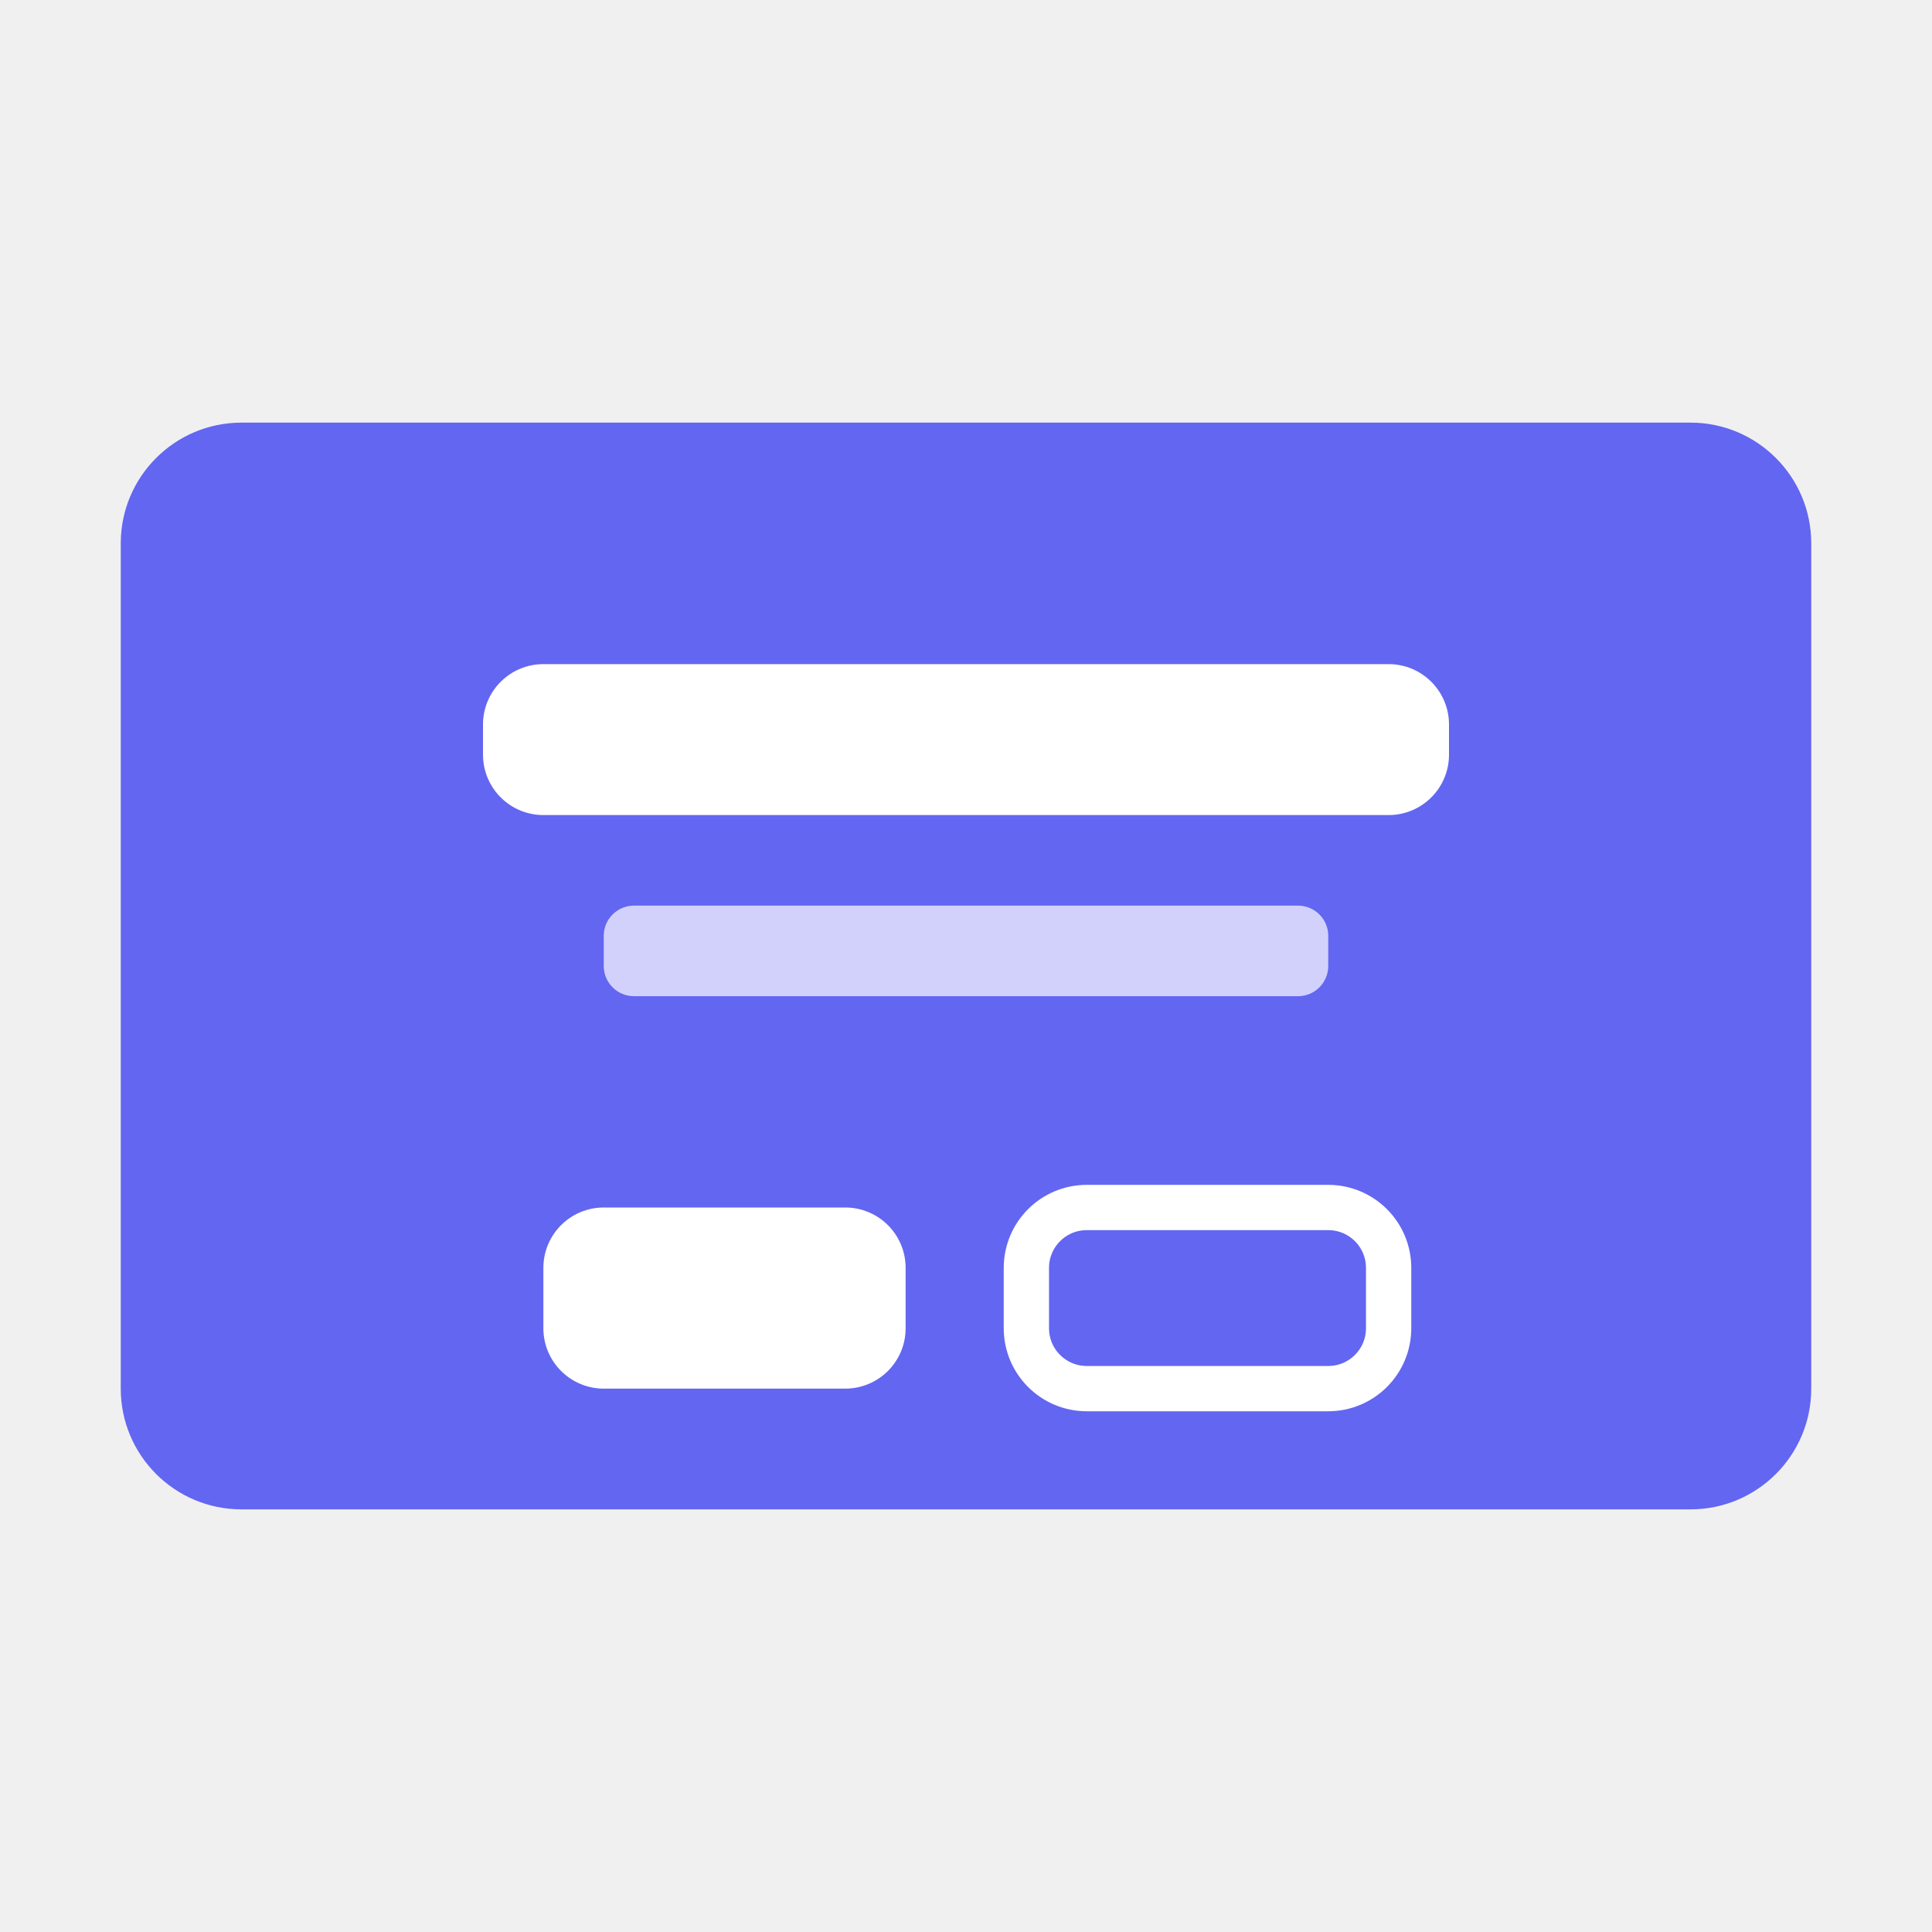
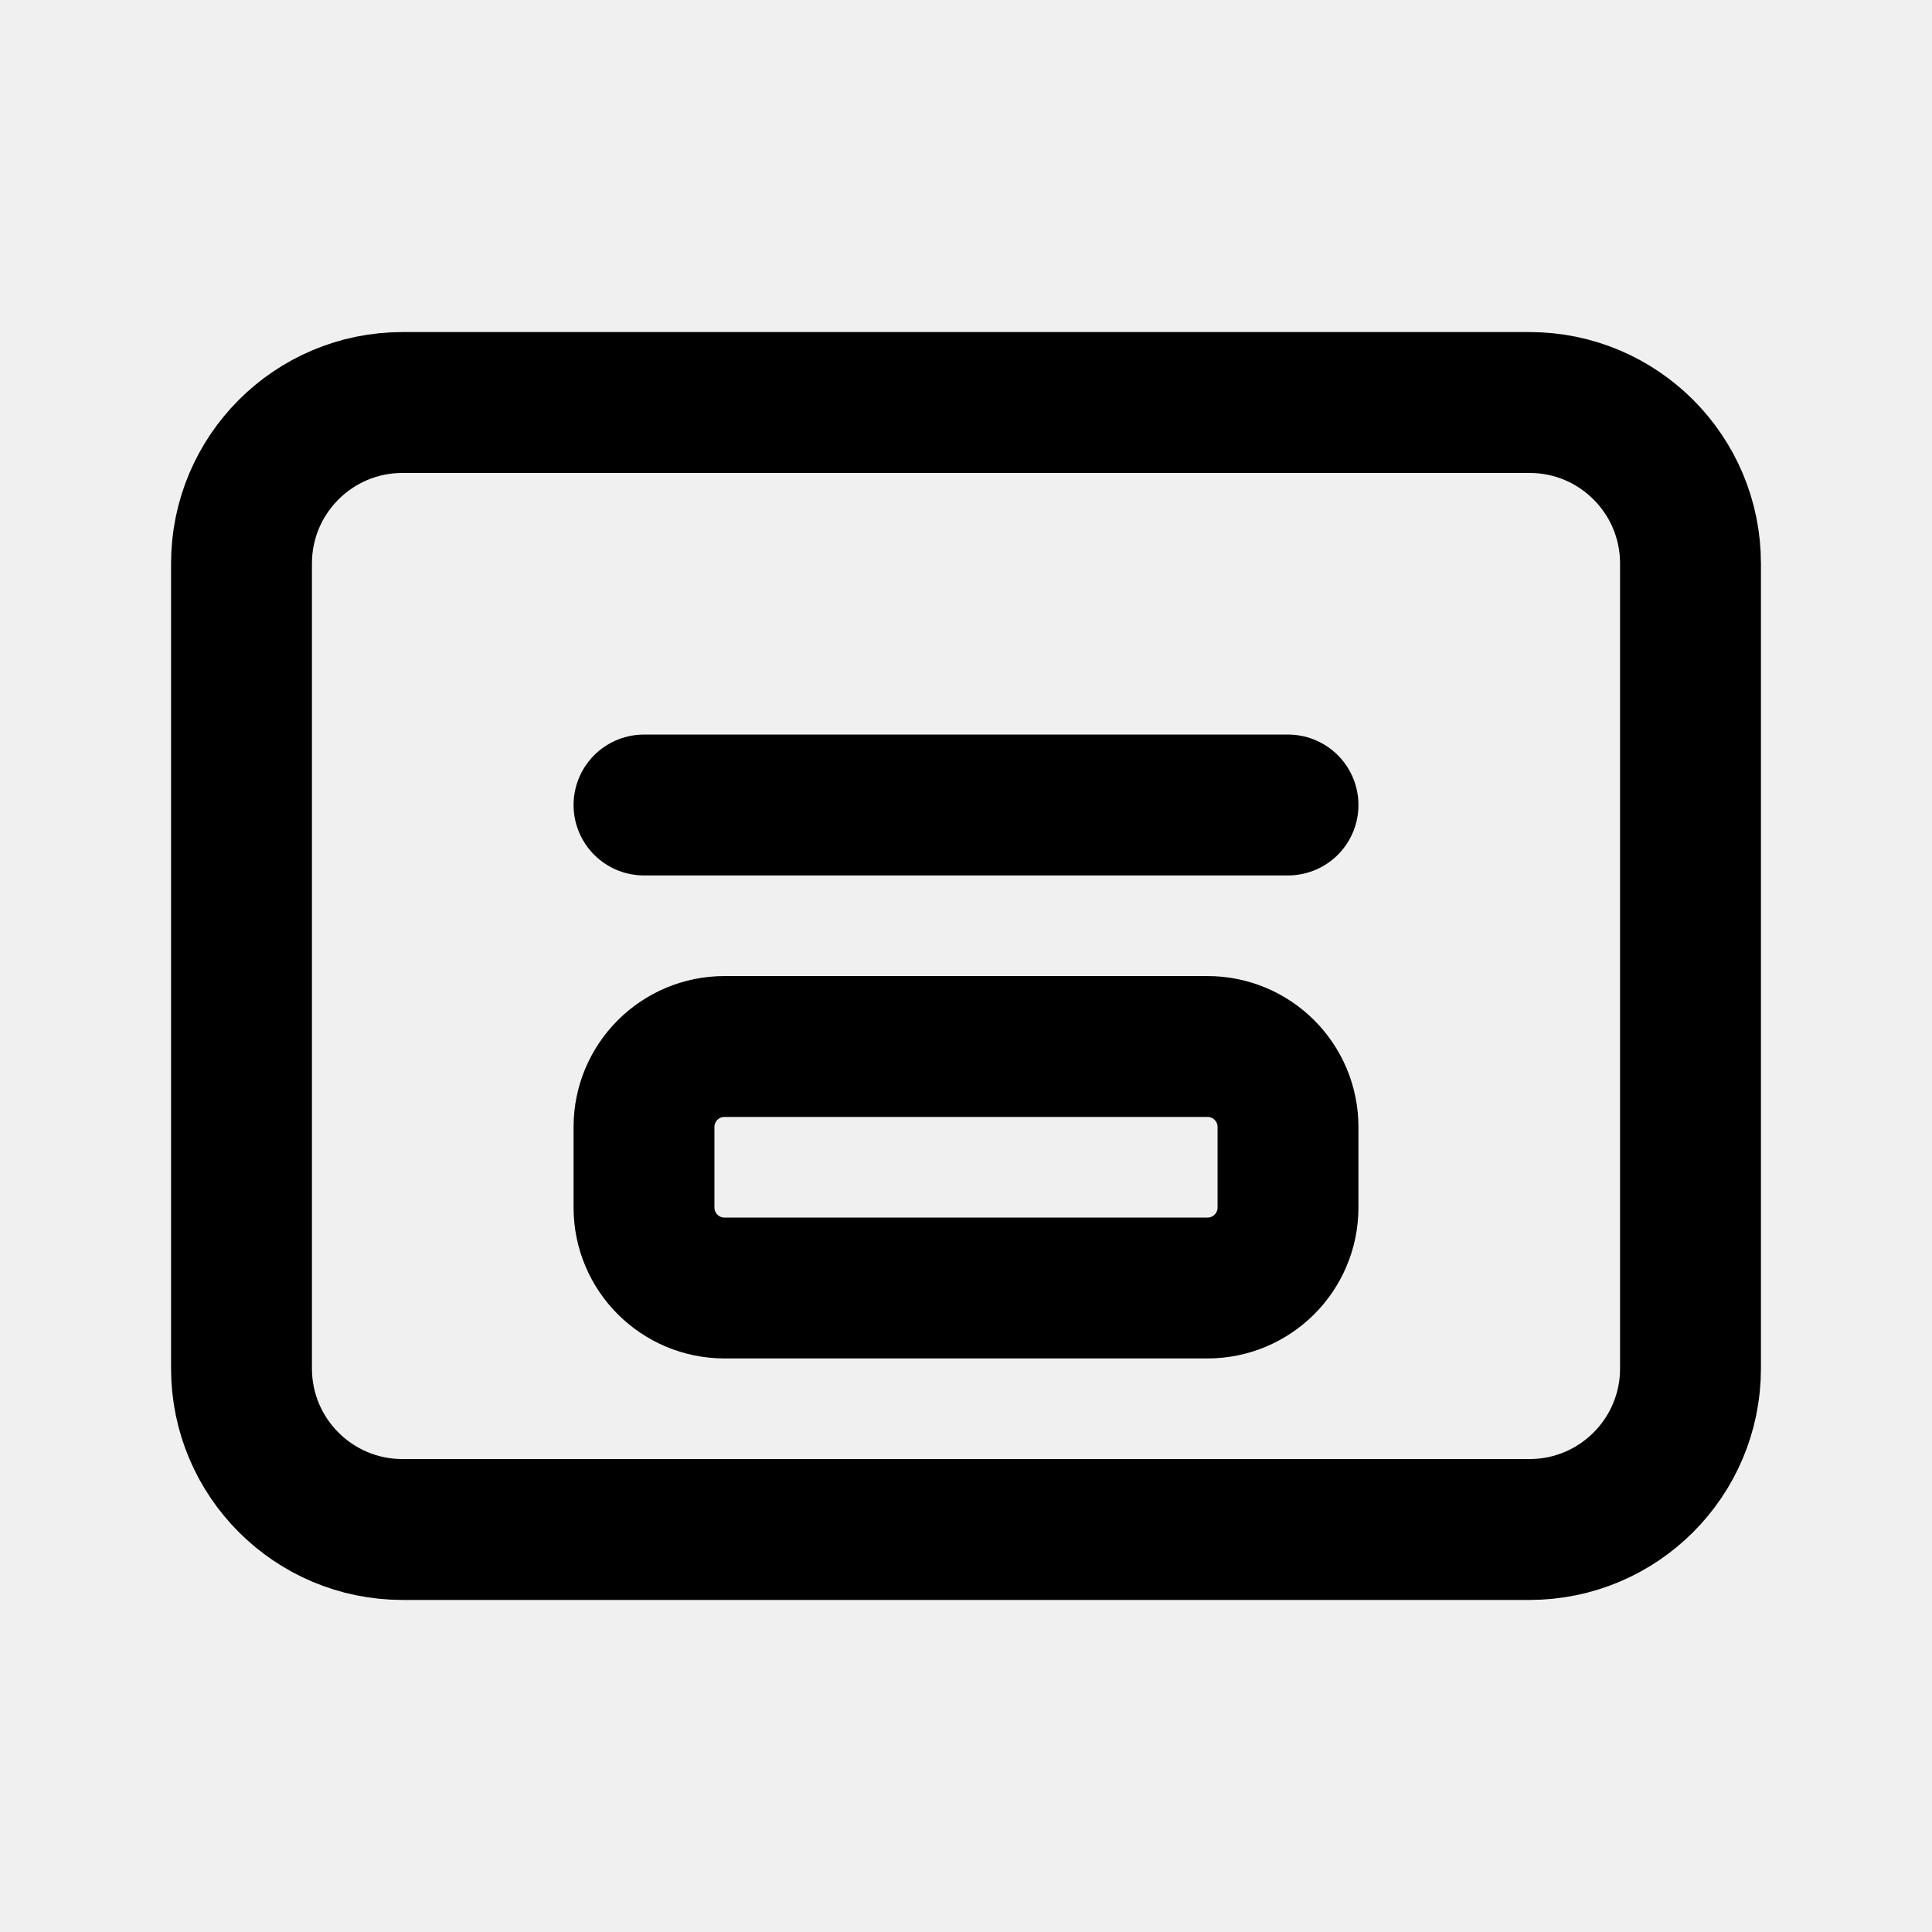
- <svg xmlns="http://www.w3.org/2000/svg" viewBox="0 0 64 64" width="64" height="64">
-   <rect x="4" y="14" width="56" height="36" rx="4" fill="#6366f1" />
-   <rect x="16" y="22" width="32" height="5" rx="2" fill="#fff" />
-   <rect x="20" y="30" width="24" height="3" rx="1" fill="rgba(255,255,255,0.7)" />
-   <rect x="18" y="40" width="12" height="6" rx="2" fill="#fff" />
-   <rect x="34" y="40" width="12" height="6" rx="2" fill="none" stroke="#fff" stroke-width="1.5" />
+ <svg xmlns="http://www.w3.org/2000/svg" viewBox="0 0 24 24" fill="none" stroke="currentColor" stroke-width="1.75" stroke-linecap="round" stroke-linejoin="round">
+   <rect x="3" y="5" width="18" height="14" rx="2" />
+   <path d="M8 10h8" />
+   <rect x="8" y="13" width="8" height="3" rx="1" />
</svg>
